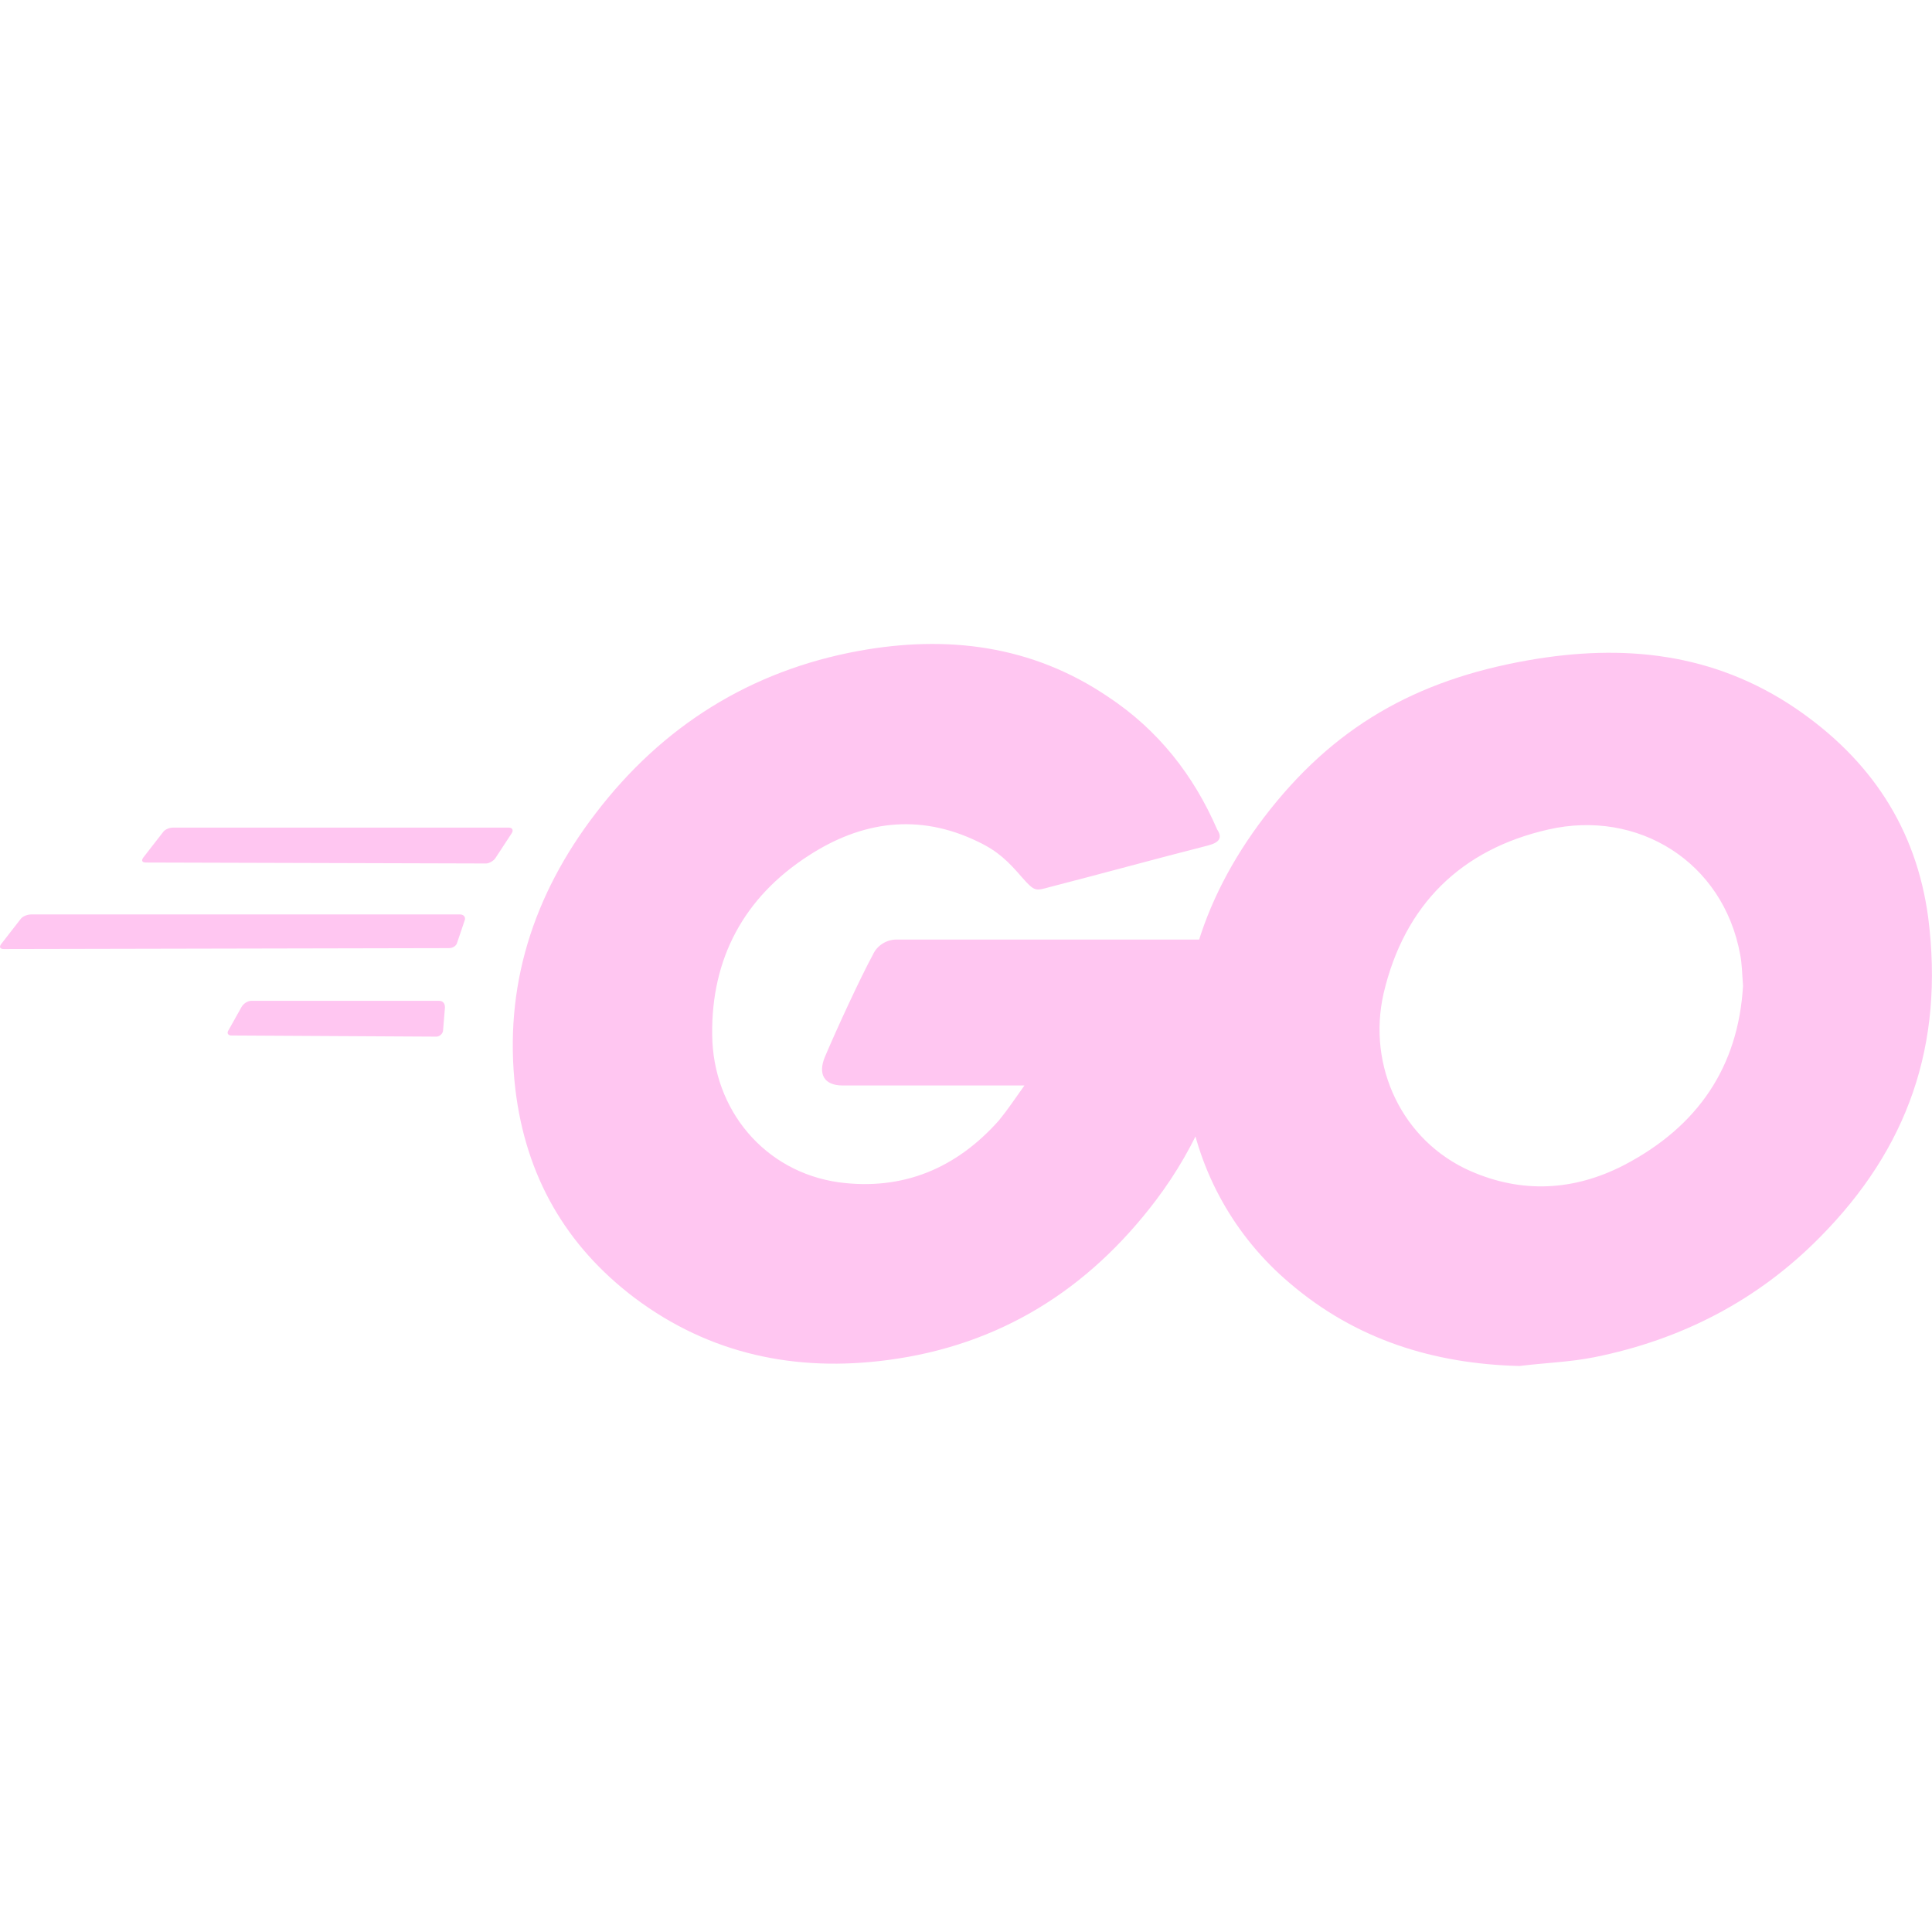
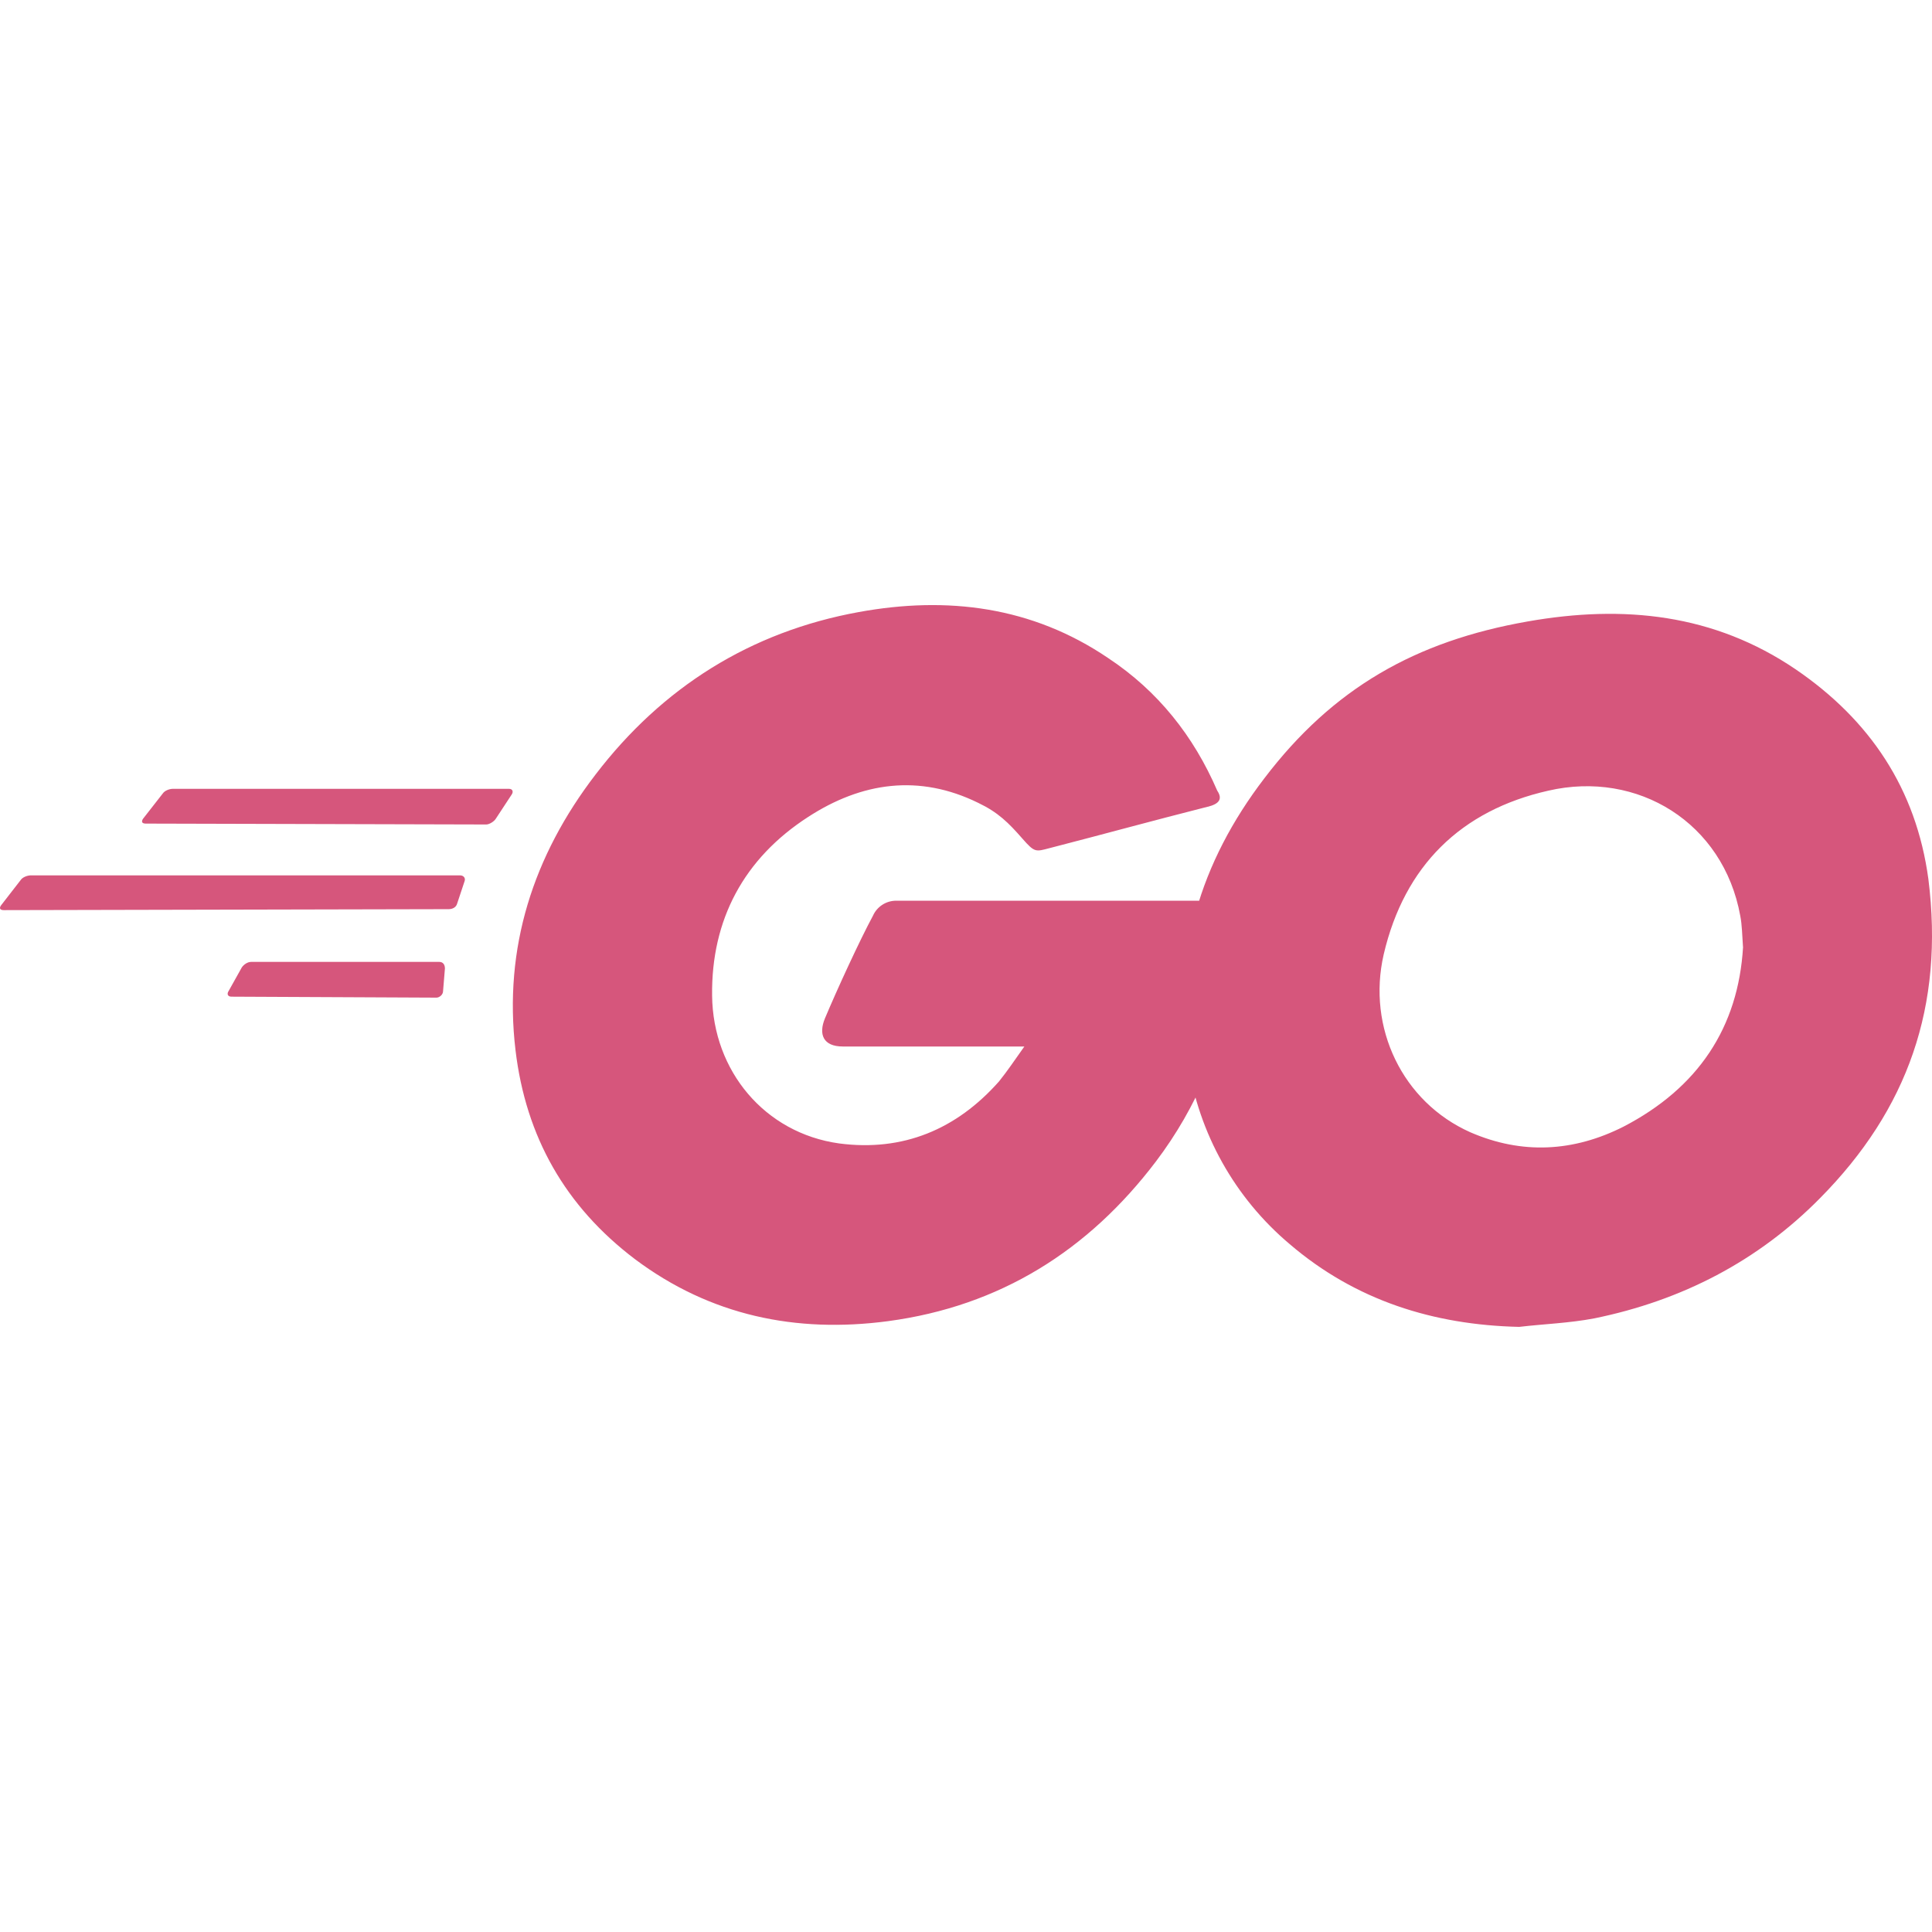
- <svg xmlns="http://www.w3.org/2000/svg" fill="#ffc6f1" width="800px" height="800px" viewBox="0 0 32 32">
+ <svg xmlns="http://www.w3.org/2000/svg" fill="#d6567c" width="800px" height="800px" viewBox="0 0 24 24" role="img">
  <g id="SVGRepo_bgCarrier" stroke-width="0" />
  <g id="SVGRepo_tracerCarrier" stroke-linecap="round" stroke-linejoin="round" />
  <g id="SVGRepo_iconCarrier">
-     <path d="M2.417 14.286c-0.063 0-0.078-0.031-0.047-0.078l0.328-0.422c0.031-0.047 0.104-0.078 0.167-0.078h5.563c0.063 0 0.078 0.047 0.047 0.094l-0.266 0.406c-0.026 0.047-0.109 0.094-0.156 0.094zM0.063 15.719c-0.063 0-0.078-0.031-0.047-0.078l0.328-0.422c0.031-0.042 0.109-0.073 0.172-0.073h7.104c0.063 0 0.094 0.047 0.078 0.094l-0.125 0.37c-0.016 0.063-0.078 0.094-0.141 0.094zM3.833 17.151c-0.063 0-0.078-0.047-0.047-0.089l0.219-0.391c0.031-0.047 0.094-0.094 0.156-0.094h3.115c0.063 0 0.094 0.047 0.094 0.109l-0.031 0.375c0 0.063-0.063 0.109-0.109 0.109zM20.005 14.005c-0.979 0.25-1.651 0.438-2.62 0.688-0.234 0.063-0.245 0.078-0.453-0.156-0.229-0.266-0.401-0.438-0.729-0.594-0.984-0.479-1.932-0.344-2.818 0.234-1.063 0.688-1.604 1.698-1.589 2.958 0.010 1.25 0.87 2.276 2.099 2.448 1.063 0.141 1.948-0.234 2.651-1.026 0.141-0.172 0.266-0.359 0.422-0.578h-3.010c-0.323 0-0.406-0.203-0.297-0.469 0.203-0.479 0.578-1.292 0.797-1.698 0.068-0.151 0.224-0.25 0.391-0.25h5.672c-0.031 0.422-0.031 0.844-0.094 1.266-0.161 1.109-0.604 2.156-1.281 3.052-1.12 1.479-2.583 2.401-4.438 2.646-1.526 0.203-2.948-0.094-4.193-1.026-1.151-0.87-1.807-2.026-1.979-3.458-0.198-1.698 0.297-3.224 1.328-4.568 1.104-1.448 2.568-2.365 4.359-2.693 1.464-0.266 2.87-0.094 4.13 0.76 0.828 0.547 1.417 1.297 1.807 2.198 0.094 0.141 0.031 0.219-0.156 0.266zM25.161 22.625c-1.417-0.036-2.708-0.438-3.802-1.375-0.906-0.766-1.505-1.833-1.682-3.005-0.281-1.76 0.203-3.318 1.26-4.708 1.141-1.495 2.51-2.271 4.365-2.599 1.589-0.281 3.083-0.125 4.443 0.797 1.229 0.839 1.995 1.974 2.193 3.469 0.266 2.104-0.339 3.818-1.792 5.286-1.026 1.042-2.286 1.698-3.74 1.99-0.417 0.083-0.839 0.094-1.245 0.146zM28.87 16.328c-0.016-0.203-0.016-0.359-0.047-0.516-0.281-1.542-1.698-2.411-3.177-2.073-1.448 0.328-2.385 1.25-2.729 2.714-0.276 1.214 0.313 2.448 1.438 2.943 0.854 0.375 1.714 0.328 2.536-0.094 1.234-0.641 1.901-1.635 1.979-2.974z" />
+     <path d="M1.811 10.231c-.047 0-.058-.023-.035-.059l.246-.315c.023-.035.081-.058.128-.058h4.172c.046 0 .058.035.035.07l-.199.303c-.023.036-.082.07-.117.07zM.047 11.306c-.047 0-.059-.023-.035-.058l.245-.316c.023-.035.082-.058.129-.058h5.328c.047 0 .07.035.058.07l-.093.28c-.012.047-.058.07-.105.07zm2.828 1.075c-.047 0-.059-.035-.035-.07l.163-.292c.023-.035.07-.07.117-.07h2.337c.047 0 .07.035.07.082l-.023.28c0 .047-.047.082-.082.082zm12.129-2.36c-.736.187-1.239.327-1.963.514-.176.046-.187.058-.34-.117-.174-.199-.303-.327-.548-.444-.737-.362-1.45-.257-2.115.175-.795.514-1.204 1.274-1.192 2.22.011.935.654 1.706 1.577 1.835.795.105 1.46-.175 1.987-.77.105-.13.198-.27.315-.434H10.47c-.245 0-.304-.152-.222-.35.152-.362.432-.97.596-1.274a.315.315 0 0 1 .292-.187h4.253c-.023.316-.023.631-.07.947a4.983 4.983 0 0 1-.958 2.29c-.841 1.11-1.94 1.8-3.33 1.986-1.145.152-2.209-.07-3.143-.77-.865-.655-1.356-1.52-1.484-2.595-.152-1.274.222-2.419.993-3.424.83-1.086 1.928-1.776 3.272-2.02 1.098-.2 2.15-.07 3.096.571.62.41 1.063.97 1.356 1.648.07.105.023.164-.117.2m3.868 6.461c-1.064-.024-2.034-.328-2.852-1.029a3.665 3.665 0 0 1-1.262-2.255c-.21-1.32.152-2.489.947-3.529.853-1.122 1.881-1.706 3.272-1.95 1.192-.21 2.314-.095 3.33.595.923.63 1.496 1.484 1.648 2.605.198 1.578-.257 2.863-1.344 3.962-.771.783-1.718 1.273-2.805 1.495-.315.06-.63.07-.934.106zm2.78-4.72c-.011-.153-.011-.27-.034-.387-.21-1.157-1.274-1.81-2.384-1.554-1.087.245-1.788.935-2.045 2.033-.21.912.234 1.835 1.075 2.21.643.28 1.285.244 1.905-.07.923-.48 1.425-1.228 1.484-2.233z" />
  </g>
</svg>
